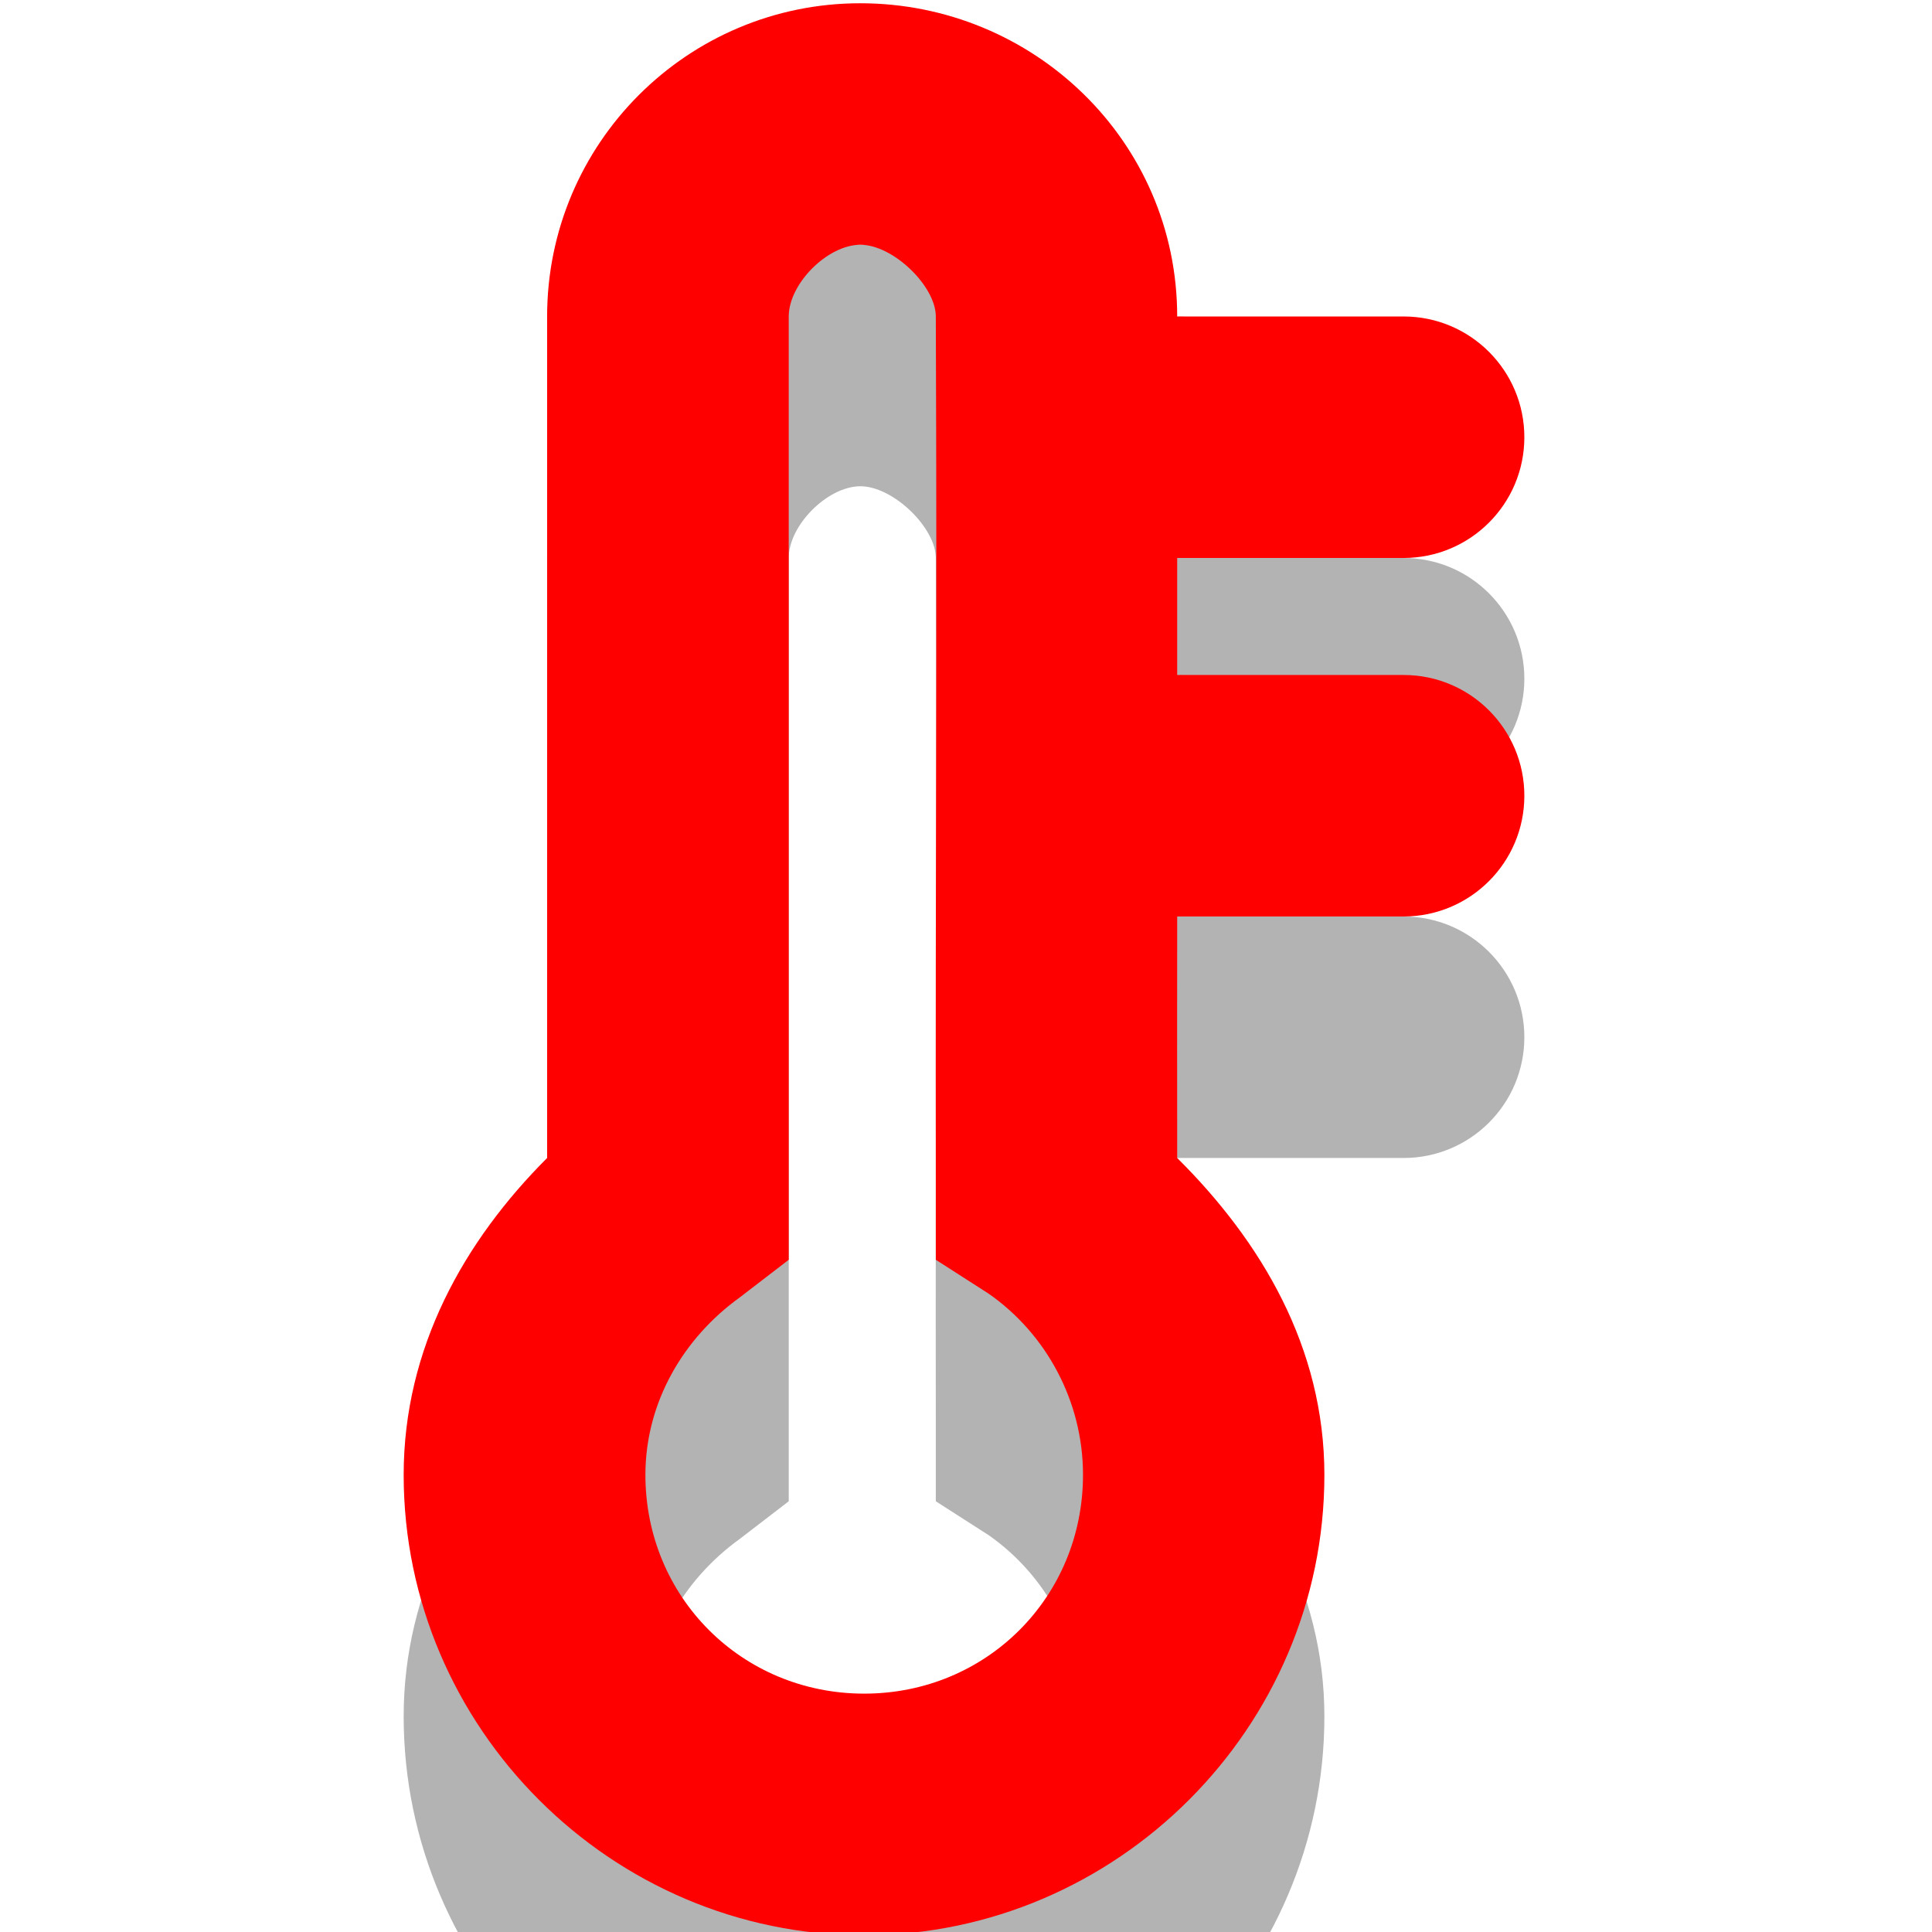
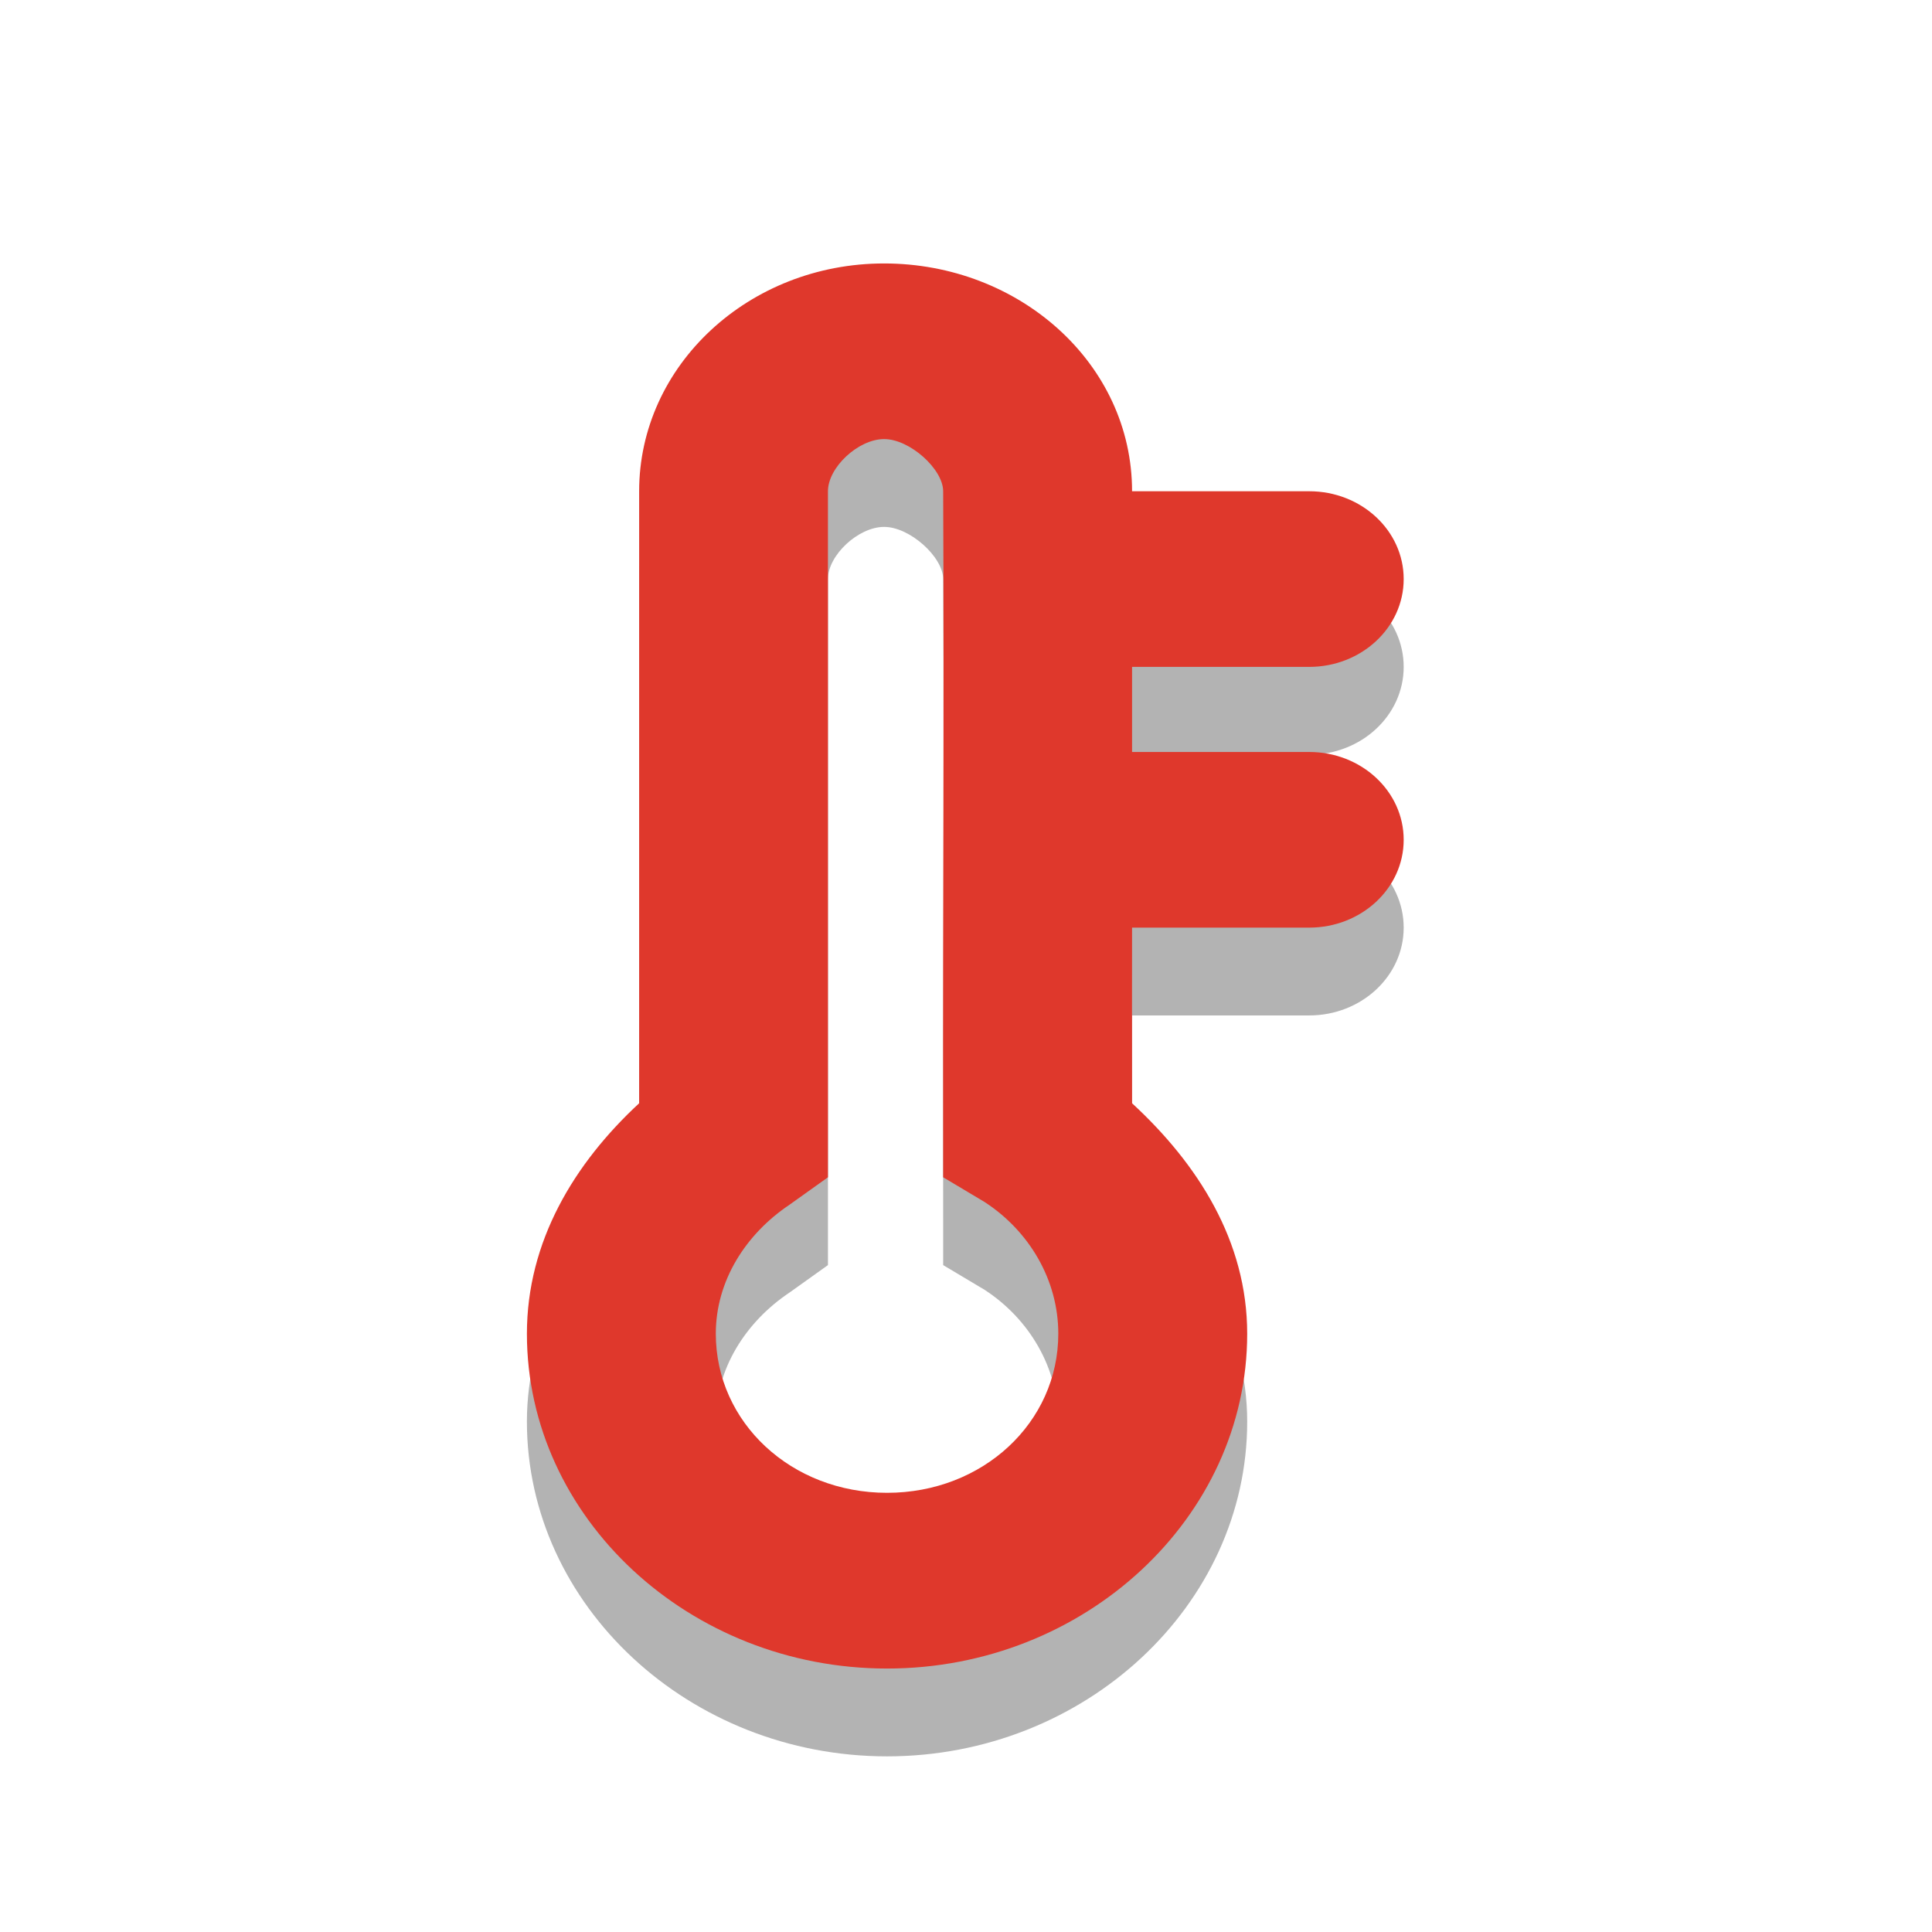
- <svg xmlns="http://www.w3.org/2000/svg" width="16" height="16" id="svg3920" version="1.1">
+ <svg xmlns="http://www.w3.org/2000/svg" version="1.1" width="22" height="22" id="svg3920">
  <defs id="defs3922" />
-   <g id="layer1" transform="translate(0,-1036.362)">
-     <path style="font-size:medium;font-style:normal;font-variant:normal;font-weight:normal;font-stretch:normal;text-indent:0;text-align:start;text-decoration:none;line-height:normal;letter-spacing:normal;word-spacing:normal;text-transform:none;direction:ltr;block-progression:tb;writing-mode:lr-tb;text-anchor:start;baseline-shift:baseline;opacity:0.3;color:#000000;fill:#000000;fill-opacity:1;stroke:none;stroke-width:2;marker:none;visibility:visible;display:inline;overflow:visible;enable-background:accumulate;font-family:Sans;-inkscape-font-specification:Sans" d="m 7.125,1038.389 c -1.432,0 -2.594,1.161 -2.594,2.594 l 0,6.969 c -0.686,0.686 -1.188,1.572 -1.188,2.625 0,2.094 1.719,3.812 3.812,3.812 2.094,0 3.813,-1.719 3.813,-3.812 0,-1.057 -0.524,-1.935 -1.219,-2.625 -7.17e-4,-0.744 -9.27e-4,-1.36 0,-2 a 1.004,1.004 0 0 0 0.062,0 l 1.813,0 a 1,1 0 1 0 0,-2 l -1.813,0 a 1,1 0 0 0 -0.062,0 c 3.43e-4,-0.303 3.3e-5,-0.653 0,-0.969 a 1.004,1.004 0 0 0 0.062,0 l 1.813,0 a 1,1 0 1 0 0,-2 l -1.813,0 a 1,1 0 0 0 -0.062,0 c 7e-6,-1.454 -1.193,-2.594 -2.625,-2.594 z m 0,2 c 0.272,0 0.625,0.343 0.625,0.594 0.011,2.799 -0.004,4.475 0,7.281 l 0,0.531 0.438,0.281 c 0.473,0.33 0.781,0.887 0.781,1.5 0,1.013 -0.8,1.812 -1.812,1.812 -1.013,0 -1.812,-0.8 -1.812,-1.812 0,-0.601 0.316,-1.134 0.781,-1.469 l 0.406,-0.312 0,-0.5 0,-7.312 c 0,-0.272 0.322,-0.594 0.594,-0.594 z" id="path3008-6-8-8-6-4-6" />
-     <path style="font-size:medium;font-style:normal;font-variant:normal;font-weight:normal;font-stretch:normal;text-indent:0;text-align:start;text-decoration:none;line-height:normal;letter-spacing:normal;word-spacing:normal;text-transform:none;direction:ltr;block-progression:tb;writing-mode:lr-tb;text-anchor:start;baseline-shift:baseline;color:#000000;fill:#ff0000;fill-opacity:1;stroke:none;stroke-width:2;marker:none;visibility:visible;display:inline;overflow:visible;enable-background:accumulate;font-family:Sans;-inkscape-font-specification:Sans" d="m 7.125,1036.389 c -1.432,0 -2.594,1.161 -2.594,2.594 l 0,6.969 c -0.686,0.686 -1.188,1.572 -1.188,2.625 0,2.094 1.719,3.812 3.812,3.812 2.094,0 3.813,-1.719 3.813,-3.812 0,-1.057 -0.524,-1.935 -1.219,-2.625 -7.17e-4,-0.744 -9.27e-4,-1.36 0,-2 a 1.004,1.004 0 0 0 0.062,0 l 1.813,0 a 1,1 0 1 0 0,-2 l -1.813,0 a 1,1 0 0 0 -0.062,0 c 3.43e-4,-0.303 3.3e-5,-0.653 0,-0.969 a 1.004,1.004 0 0 0 0.062,0 l 1.813,0 a 1,1 0 1 0 0,-2 l -1.813,0 a 1,1 0 0 0 -0.062,0 c 7e-6,-1.454 -1.193,-2.594 -2.625,-2.594 z m 0,2 c 0.272,0 0.625,0.343 0.625,0.594 0.011,2.799 -0.004,4.475 0,7.281 l 0,0.531 0.438,0.281 c 0.473,0.33 0.781,0.887 0.781,1.5 0,1.013 -0.8,1.812 -1.812,1.812 -1.013,0 -1.812,-0.8 -1.812,-1.812 0,-0.601 0.316,-1.134 0.781,-1.469 l 0.406,-0.312 0,-0.5 0,-7.312 c 0,-0.272 0.322,-0.594 0.594,-0.594 z" id="path3008-6-8-8-7-4" />
+   <g transform="translate(0,-1030.362)" id="layer1">
+     <path d="m 10.068,1034.362 c -1.541,0 -2.79,1.161 -2.79,2.594 l 0,6.969 C 6.539,1044.61 6,1045.497 6,1046.55 c 0,2.094 1.849,3.812 4.101,3.812 2.252,0 4.101,-1.719 4.101,-3.812 0,-1.057 -0.563,-1.935 -1.311,-2.625 -7.74e-4,-0.744 -9.94e-4,-1.36 0,-2 a 1.081,1.004 0 0 0 0.067,0 l 1.95,0 a 1.076,1 0 1 0 0,-2 l -1.95,0 a 1.076,1 0 0 0 -0.067,0 c 3.69e-4,-0.303 3.5e-5,-0.653 0,-0.969 a 1.081,1.004 0 0 0 0.067,0 l 1.95,0 a 1.076,1 0 1 0 0,-2 l -1.95,0 a 1.076,1 0 0 0 -0.067,0 c 7e-6,-1.454 -1.283,-2.594 -2.824,-2.594 z m 0,2 c 0.293,0 0.672,0.343 0.672,0.594 0.012,2.799 -0.004,4.475 0,7.281 l 0,0.531 0.471,0.281 c 0.508,0.33 0.84,0.887 0.84,1.5 0,1.013 -0.86,1.812 -1.95,1.812 -1.09,0 -1.95,-0.8 -1.95,-1.812 0,-0.601 0.34,-1.134 0.84,-1.469 l 0.437,-0.312 0,-0.5 0,-7.312 c 0,-0.272 0.346,-0.594 0.639,-0.594 z" id="path3008-6-89-2" style="font-size:medium;font-style:normal;font-variant:normal;font-weight:normal;font-stretch:normal;text-indent:0;text-align:start;text-decoration:none;line-height:normal;letter-spacing:normal;word-spacing:normal;text-transform:none;direction:ltr;block-progression:tb;writing-mode:lr-tb;text-anchor:start;baseline-shift:baseline;opacity:0.3;color:#000000;fill:#000000;fill-opacity:1;stroke:none;stroke-width:2;marker:none;visibility:visible;display:inline;overflow:visible;enable-background:accumulate;font-family:Sans;-inkscape-font-specification:Sans" />
+     <path d="m 10.068,1033.362 c -1.541,0 -2.79,1.161 -2.79,2.594 l 0,6.969 C 6.539,1043.61 6,1044.497 6,1045.55 c 0,2.094 1.849,3.812 4.101,3.812 2.252,0 4.101,-1.719 4.101,-3.812 0,-1.057 -0.563,-1.935 -1.311,-2.625 -7.74e-4,-0.744 -9.94e-4,-1.36 0,-2 a 1.081,1.004 0 0 0 0.067,0 l 1.95,0 a 1.076,1 0 1 0 0,-2 l -1.95,0 a 1.076,1 0 0 0 -0.067,0 c 3.69e-4,-0.303 3.5e-5,-0.653 0,-0.969 a 1.081,1.004 0 0 0 0.067,0 l 1.95,0 a 1.076,1 0 1 0 0,-2 l -1.95,0 a 1.076,1 0 0 0 -0.067,0 c 7e-6,-1.454 -1.283,-2.594 -2.824,-2.594 z m 0,2 c 0.293,0 0.672,0.343 0.672,0.594 0.012,2.799 -0.004,4.475 0,7.281 l 0,0.531 0.471,0.281 c 0.508,0.33 0.84,0.887 0.84,1.5 0,1.013 -0.86,1.812 -1.95,1.812 -1.09,0 -1.95,-0.8 -1.95,-1.812 0,-0.601 0.34,-1.134 0.84,-1.469 l 0.437,-0.312 0,-0.5 0,-7.312 c 0,-0.272 0.346,-0.594 0.639,-0.594 z" id="path3008-6-89" style="font-size:medium;font-style:normal;font-variant:normal;font-weight:normal;font-stretch:normal;text-indent:0;text-align:start;text-decoration:none;line-height:normal;letter-spacing:normal;word-spacing:normal;text-transform:none;direction:ltr;block-progression:tb;writing-mode:lr-tb;text-anchor:start;baseline-shift:baseline;color:#000000;fill:#df382c;fill-opacity:1;stroke:none;stroke-width:2;marker:none;visibility:visible;display:inline;overflow:visible;enable-background:accumulate;font-family:Sans;-inkscape-font-specification:Sans" />
  </g>
</svg>
